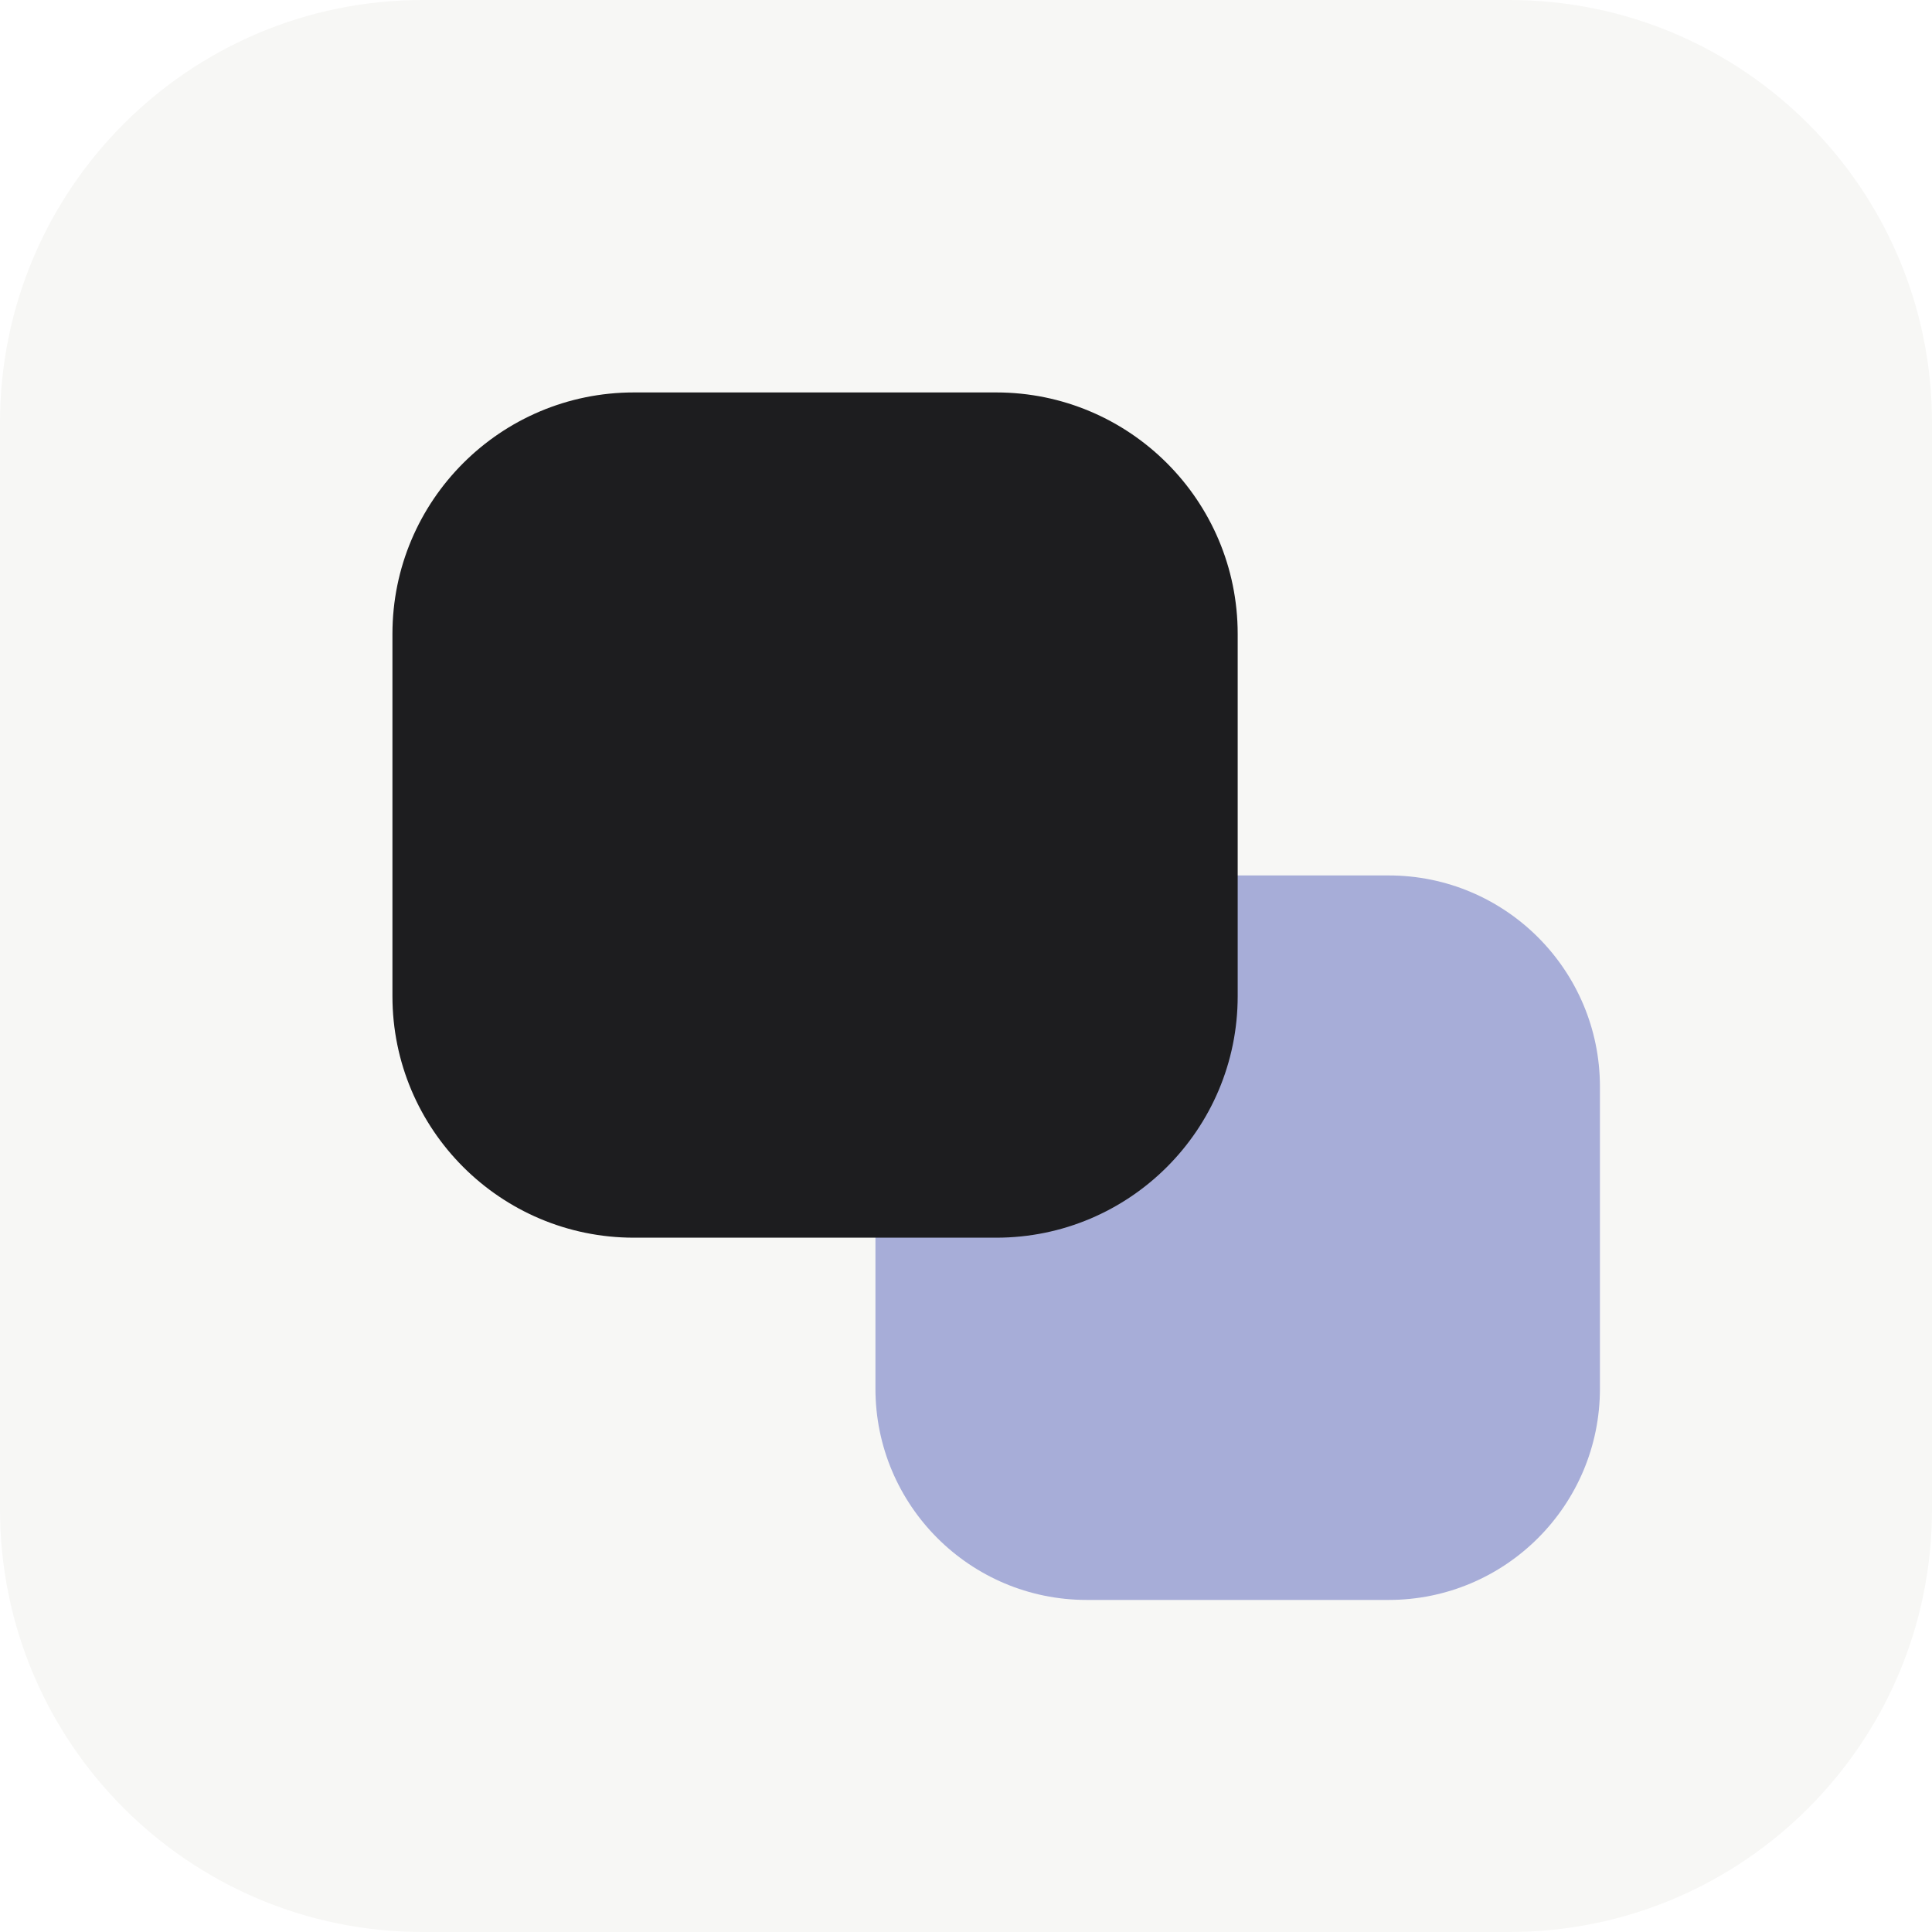
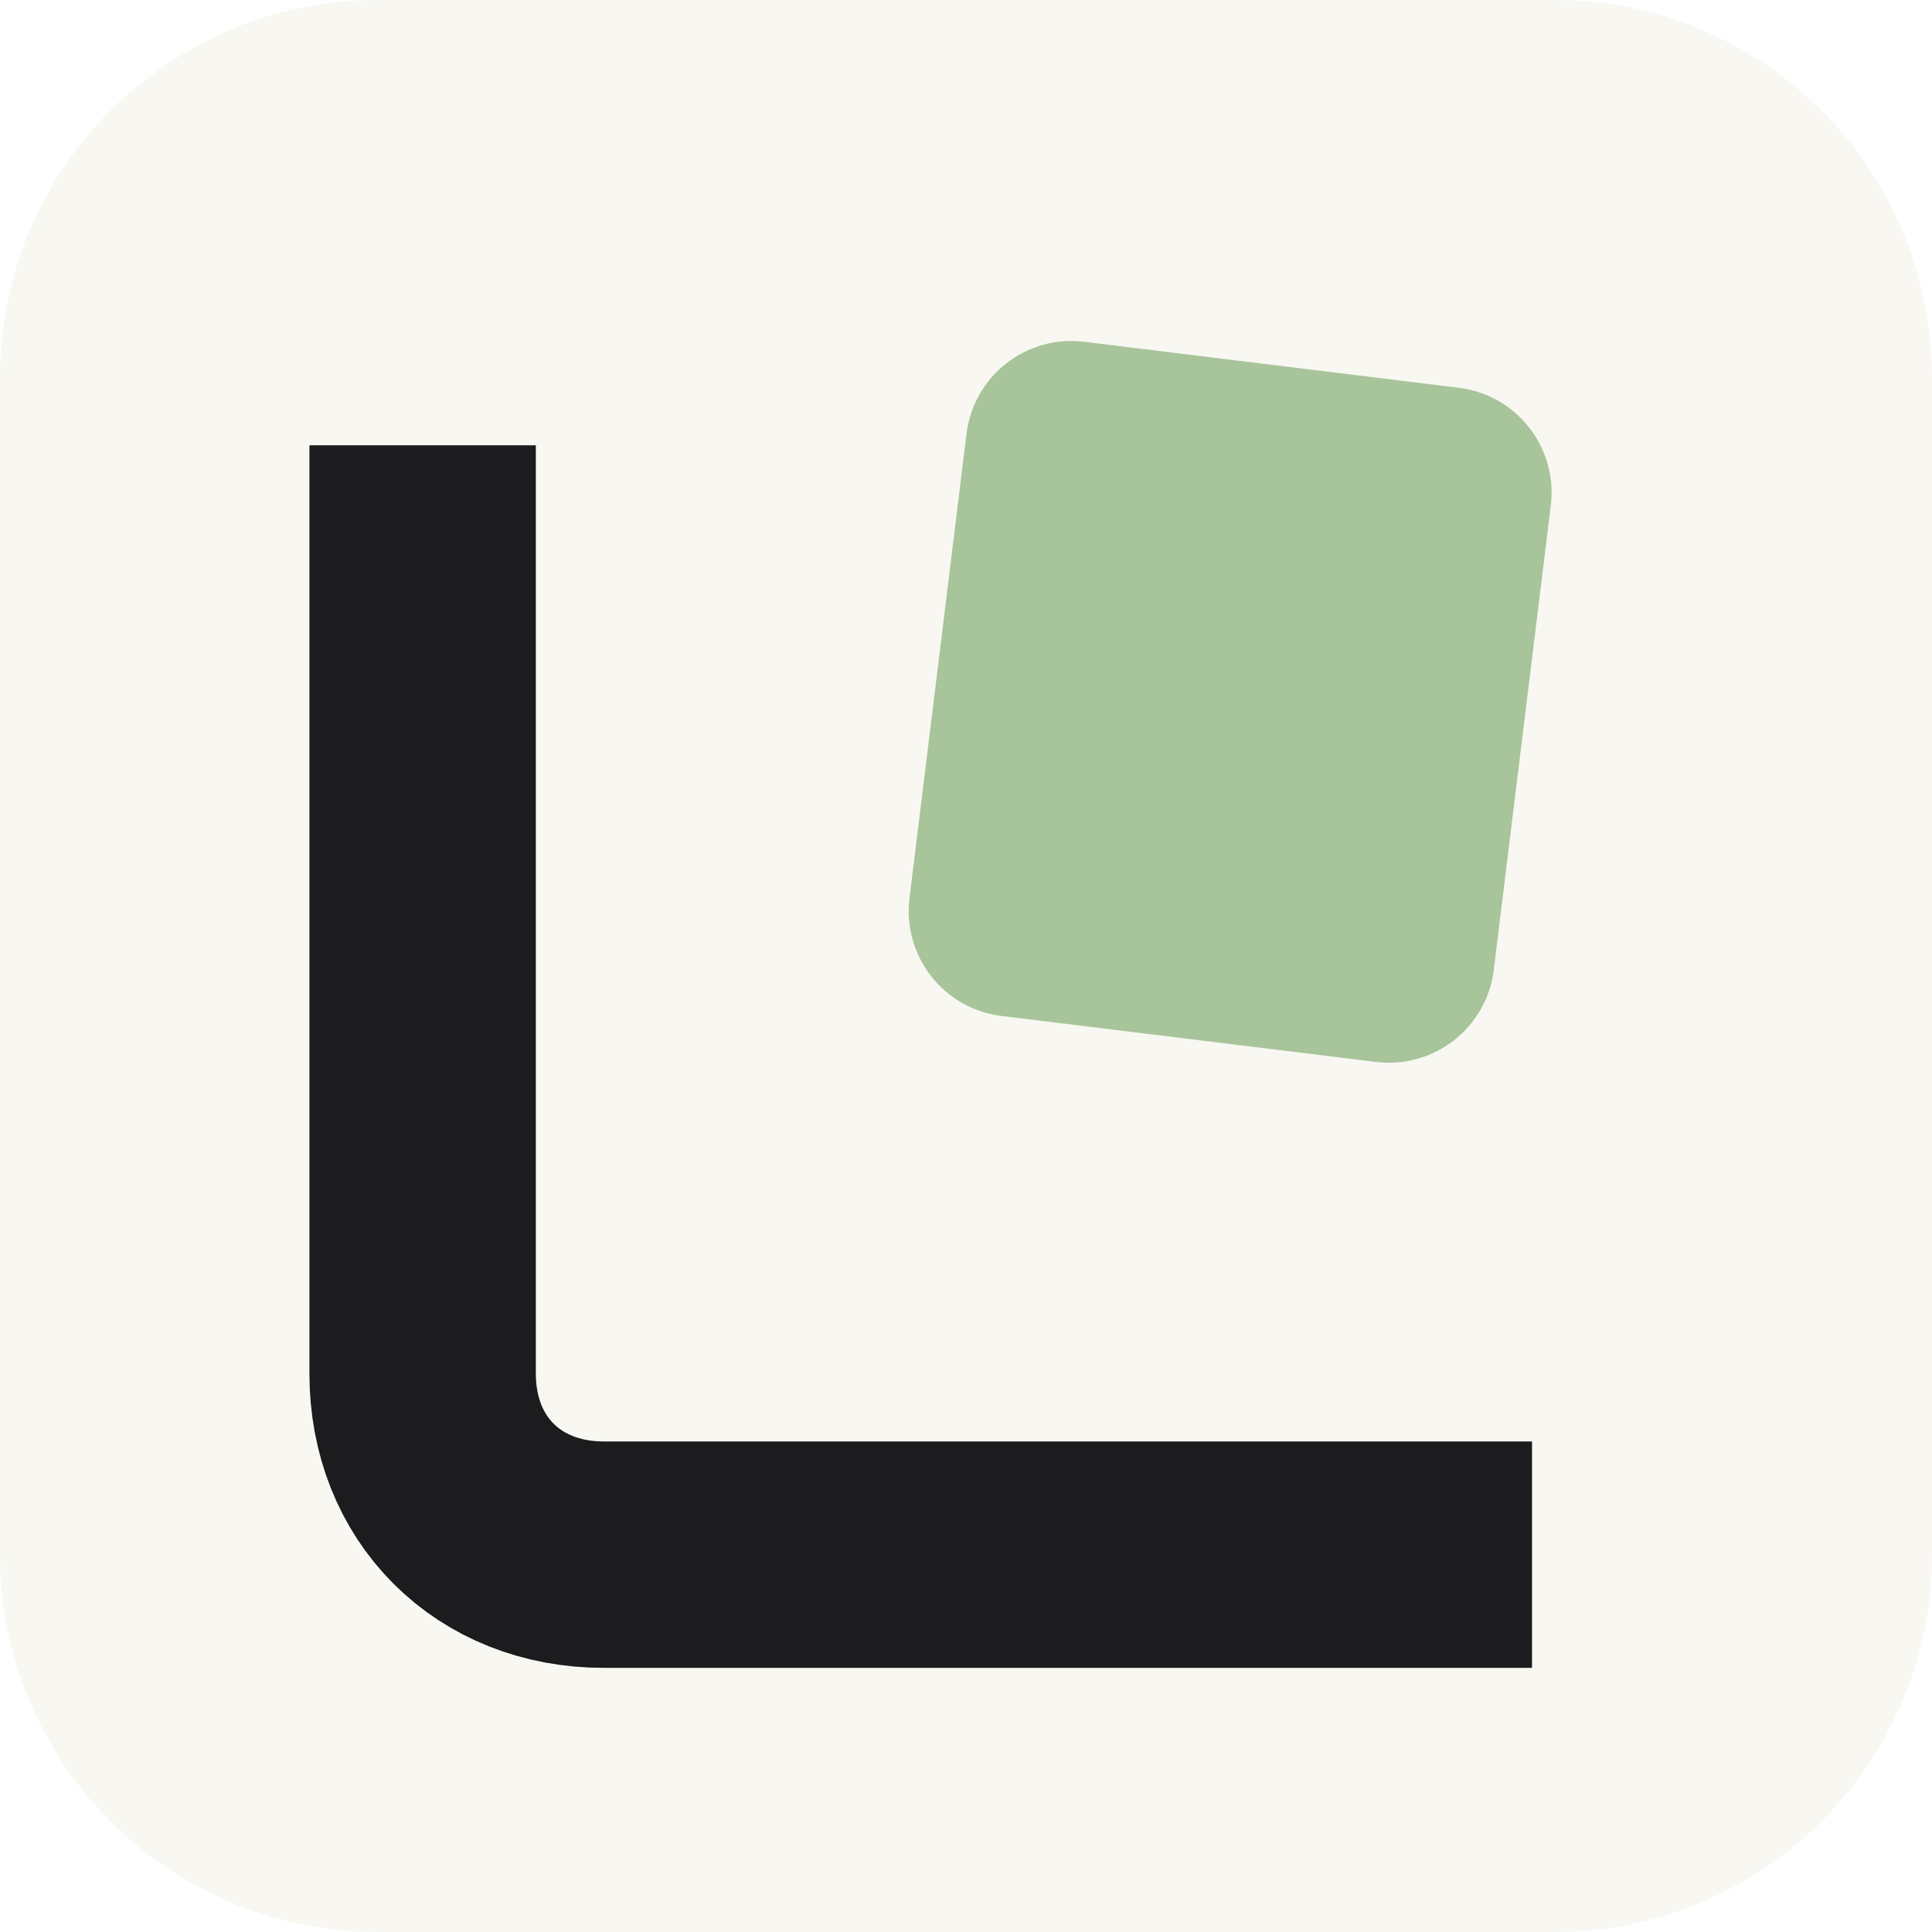
- <svg xmlns="http://www.w3.org/2000/svg" viewBox="0 0 64 64">
-   <rect width="64" height="64" rx="14" fill="#f7f7f5" />
-   <rect x="29" y="29" width="24" height="24" rx="7" fill="#a7add8" />
-   <rect x="13" y="13" width="28" height="28" rx="8" fill="#1d1d1f" />
+ <svg xmlns="http://www.w3.org/2000/svg" viewBox="0 0 128 128">
+   <rect width="128" height="128" rx="25" fill="#f8f7f2" />
+   <path d="M28 37v54c0 7 5 12 12 12h54" fill="none" stroke="#1c1c1e" stroke-width="15" stroke-linecap="square" />
+   <rect x="62" y="24" width="39" height="45" rx="7" fill="#a8c49a" transform="rotate(7 81.5 46.5)" />
</svg>
